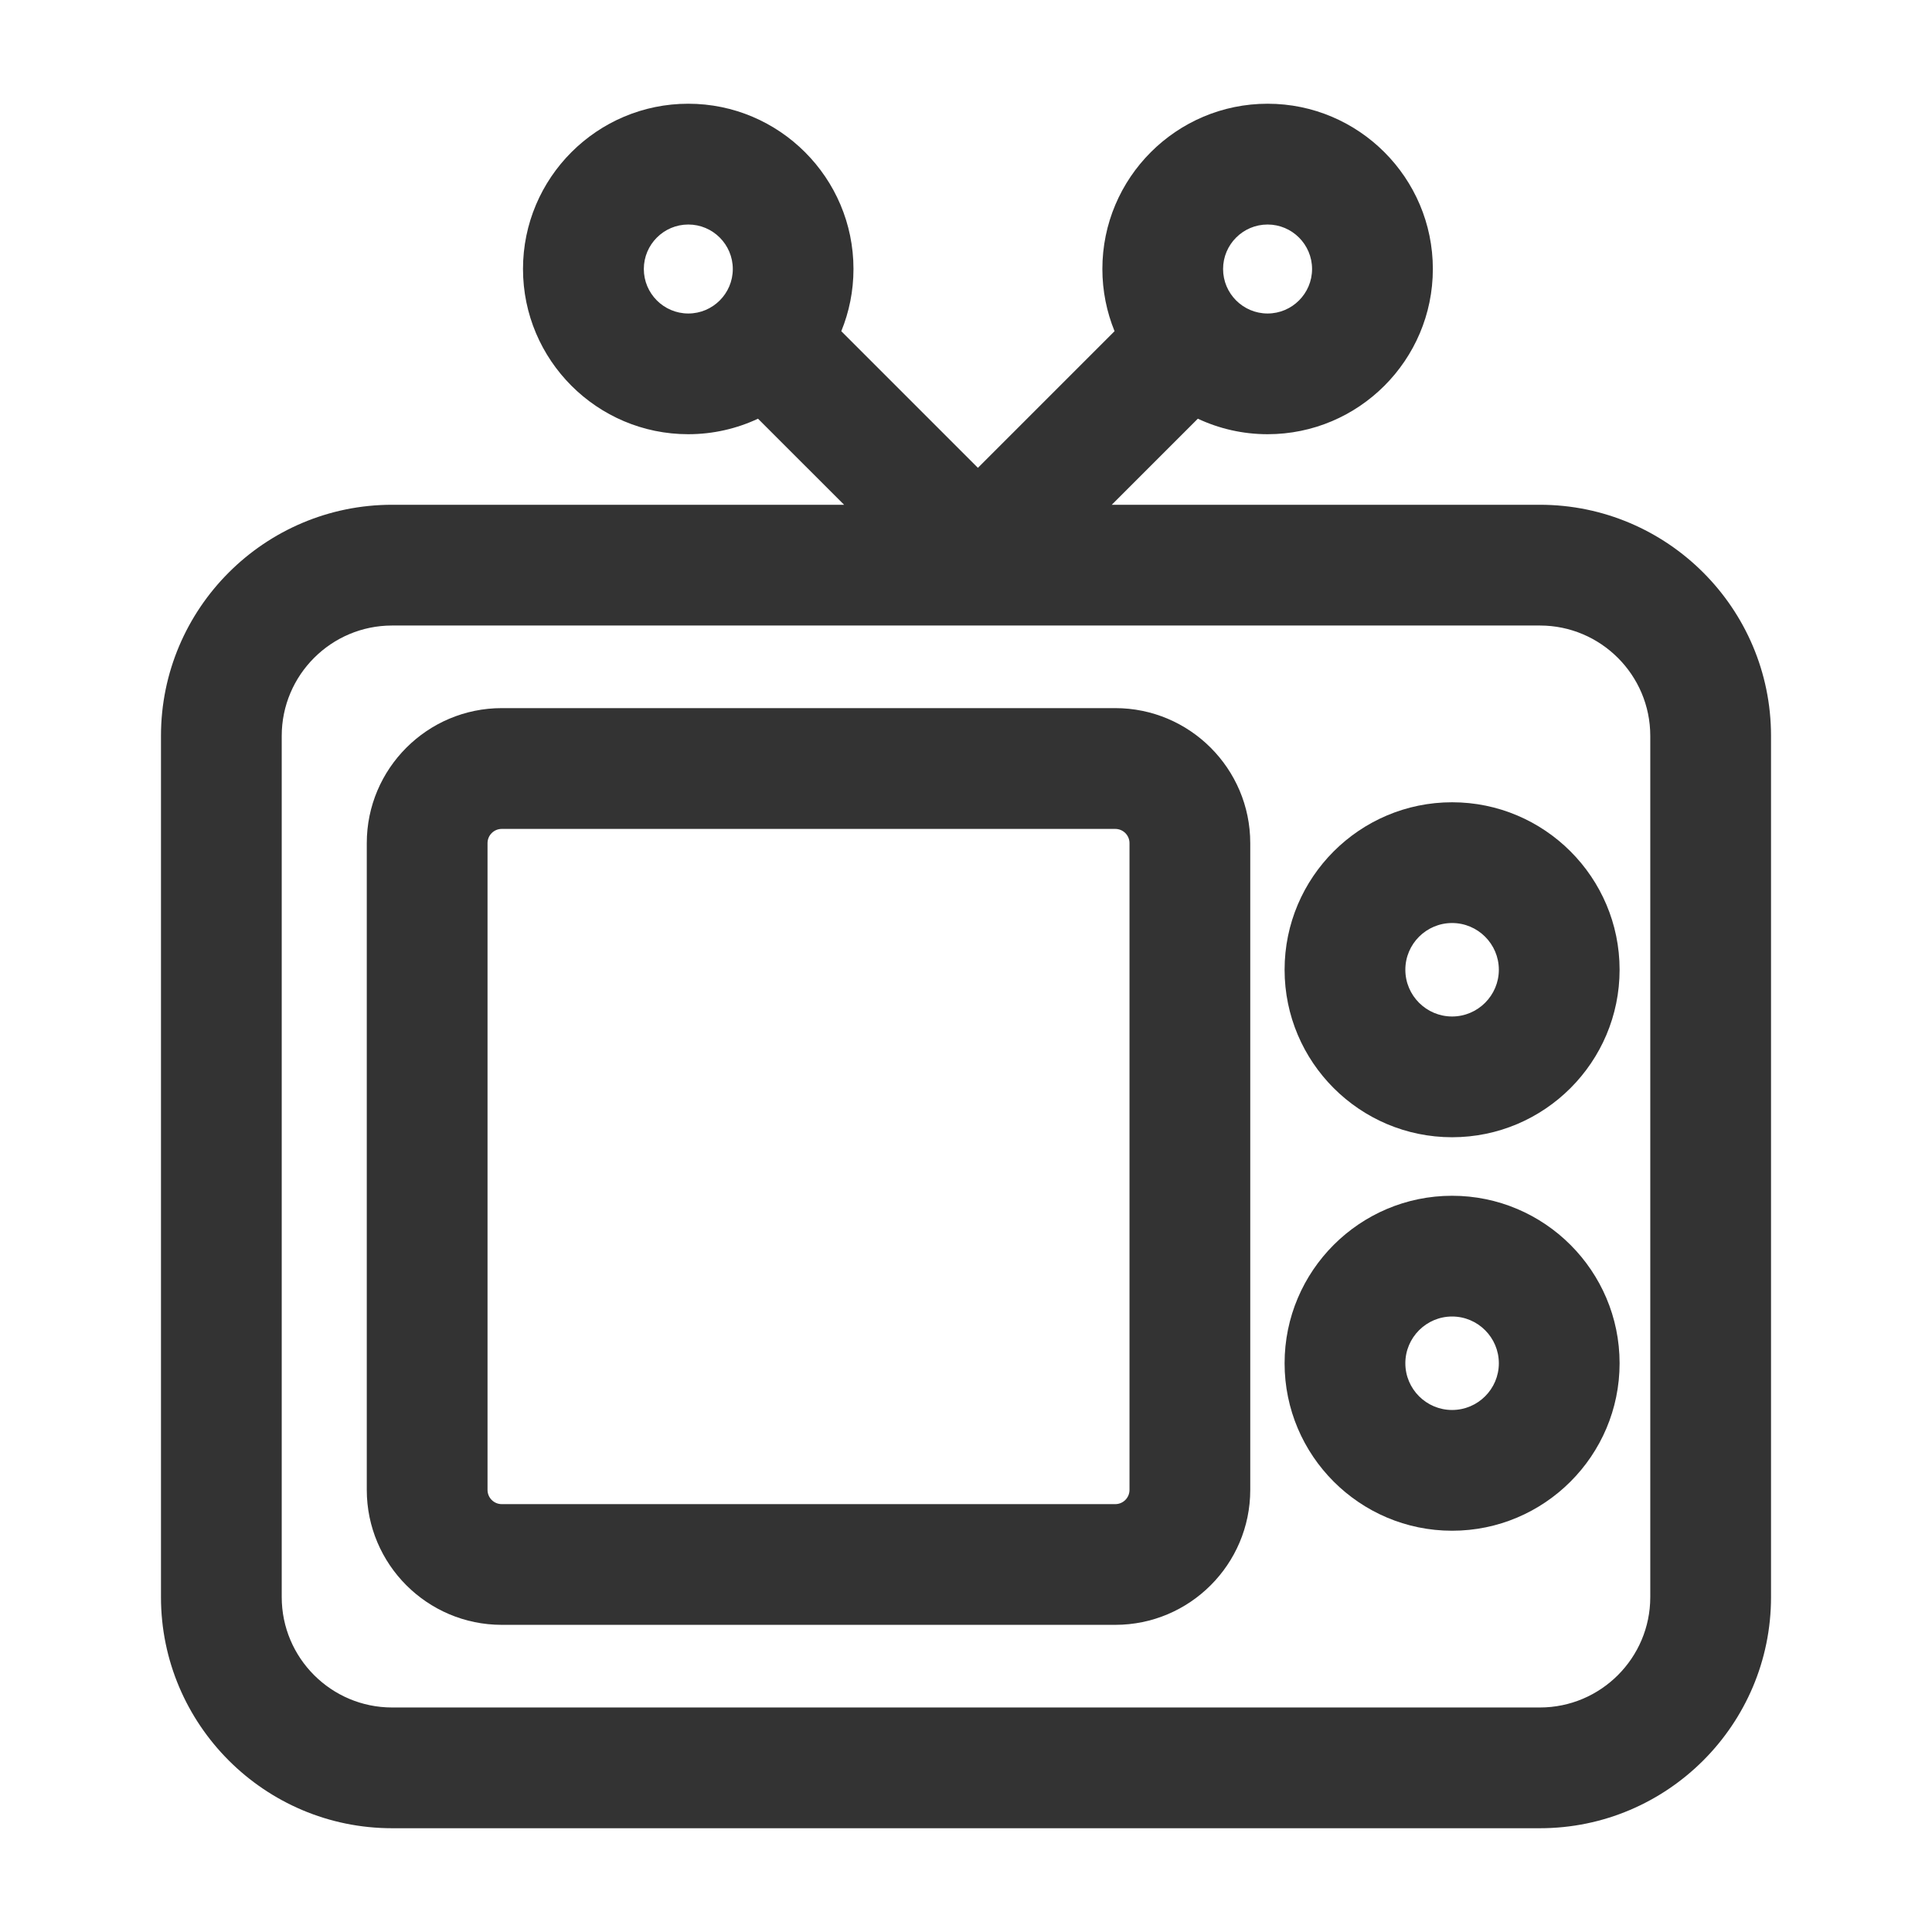
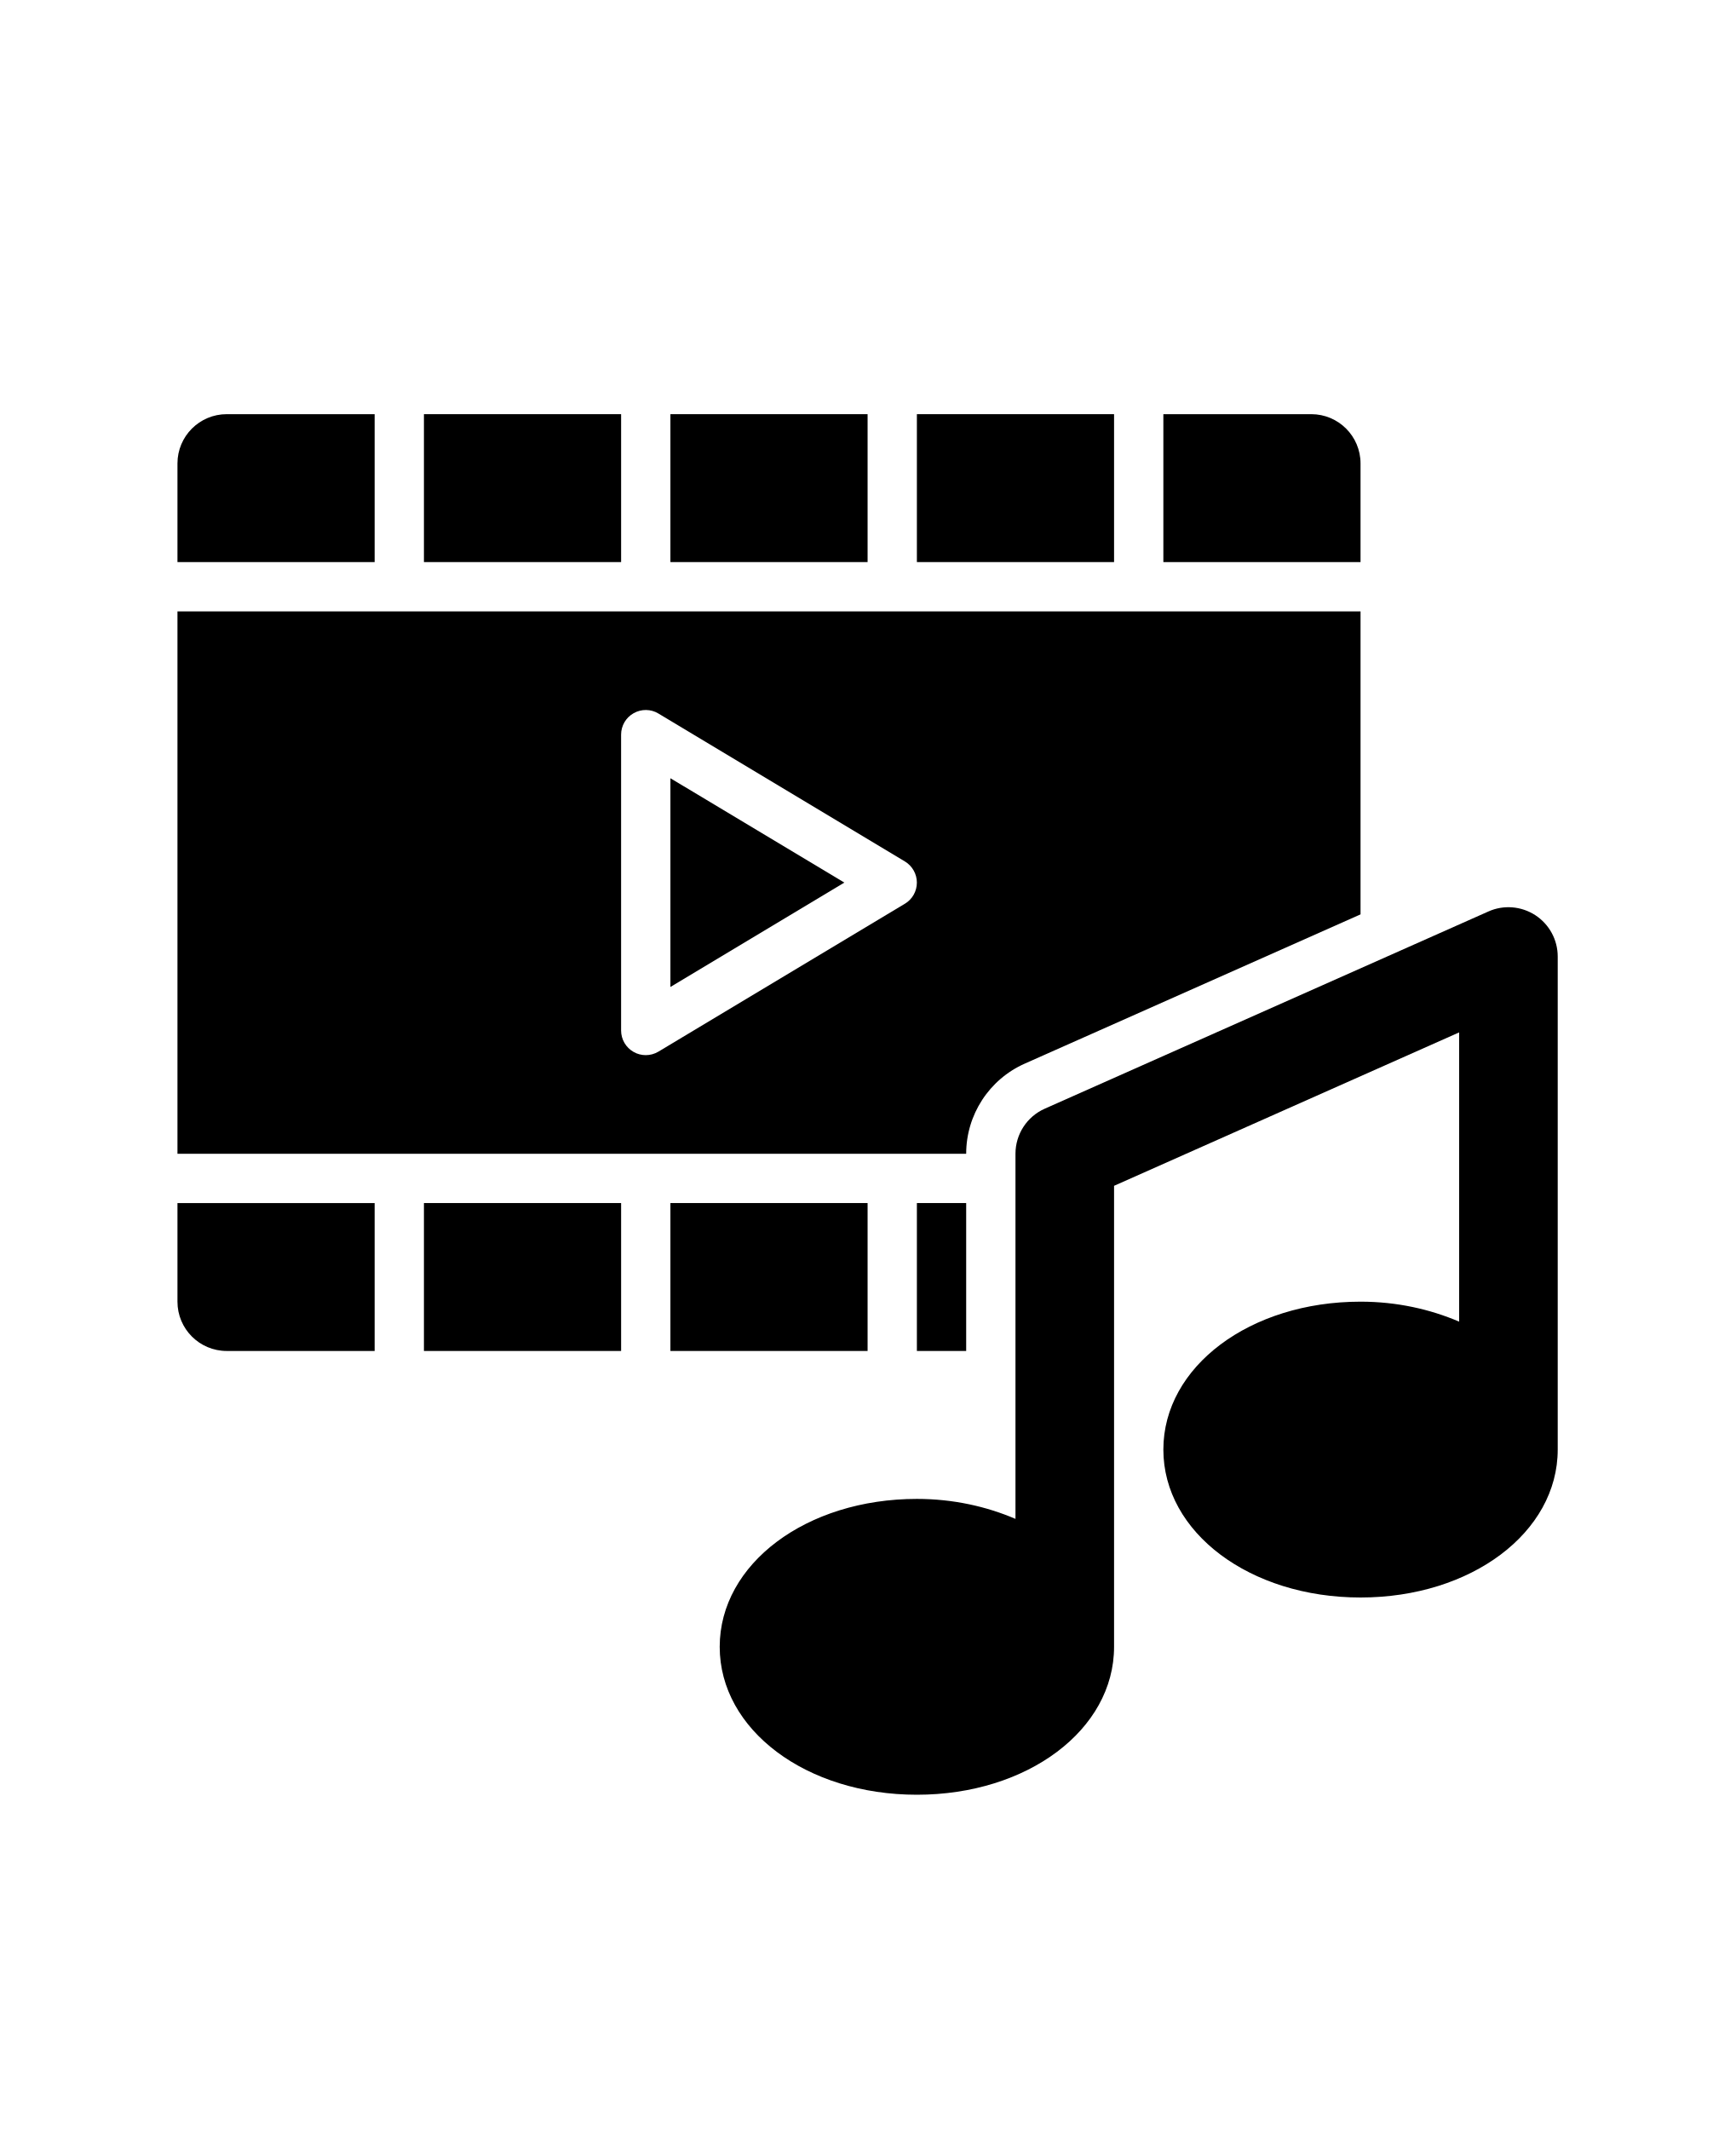
- <svg xmlns="http://www.w3.org/2000/svg" width="800px" height="800px" viewBox="0 0 512 512" version="1.1" xml:space="preserve">
-   <style type="text/css">
- 	.st0{fill:#333333;}
- </style>
-   <g id="Layer_1" />
-   <g id="Layer_2">
-     <g>
-       <path class="st0" d="M42.66,423.25c0,33.77,27.48,61.25,61.25,61.25h304.18c33.77,0,61.25-27.47,61.25-61.25V195.02    c0-33.77-27.48-61.25-61.25-61.25H294.63l22.81-22.81c5.62,2.63,11.88,4.11,18.49,4.11c24.14,0,43.79-19.64,43.79-43.79    c0-24.14-19.64-43.79-43.79-43.79s-43.79,19.64-43.79,43.79c0,5.83,1.15,11.39,3.23,16.49l-36.21,36.21l-36.21-36.21    c2.08-5.09,3.23-10.66,3.23-16.49c0-24.14-19.64-43.79-43.79-43.79s-43.79,19.64-43.79,43.79c0,24.14,19.64,43.79,43.79,43.79    c6.6,0,12.87-1.48,18.49-4.11l22.81,22.81H103.91c-33.77,0-61.25,27.47-61.25,61.25V423.25z M335.92,59.5    c6.5,0,11.79,5.29,11.79,11.79s-5.29,11.79-11.79,11.79s-11.79-5.29-11.79-11.79S329.42,59.5,335.92,59.5z M170.62,71.29    c0-6.5,5.29-11.79,11.79-11.79s11.79,5.29,11.79,11.79s-5.29,11.79-11.79,11.79S170.62,77.79,170.62,71.29z M74.66,195.02    c0-16.13,13.12-29.25,29.25-29.25h304.18c16.13,0,29.25,13.12,29.25,29.25v228.23c0,16.13-13.12,29.25-29.25,29.25H103.91    c-16.13,0-29.25-13.12-29.25-29.25V195.02z" />
-       <path class="st0" d="M132.97,430.6h162.59c19.72,0,35.77-16.04,35.77-35.77v-171.4c0-19.72-16.04-35.77-35.77-35.77H132.97    c-19.72,0-35.77,16.04-35.77,35.77v171.4C97.2,414.56,113.25,430.6,132.97,430.6z M129.2,223.44c0-2.08,1.69-3.77,3.77-3.77    h162.59c2.08,0,3.77,1.69,3.77,3.77v171.4c0,2.08-1.69,3.77-3.77,3.77H132.97c-2.08,0-3.77-1.69-3.77-3.77V223.44z" />
-       <path class="st0" d="M384.82,301.38c24.47,0,44.39-19.91,44.39-44.39c0-24.47-19.91-44.38-44.39-44.38s-44.39,19.91-44.39,44.38    C340.43,281.47,360.35,301.38,384.82,301.38z M384.82,244.61c6.83,0,12.39,5.56,12.39,12.38s-5.56,12.39-12.39,12.39    s-12.39-5.56-12.39-12.39S377.99,244.61,384.82,244.61z" />
-       <path class="st0" d="M384.82,405.66c24.47,0,44.39-19.91,44.39-44.38c0-24.47-19.91-44.39-44.39-44.39s-44.39,19.91-44.39,44.39    C340.43,385.75,360.35,405.66,384.82,405.66z M384.82,348.89c6.83,0,12.39,5.56,12.39,12.39s-5.56,12.38-12.39,12.38    s-12.39-5.56-12.39-12.38S377.99,348.89,384.82,348.89z" />
-     </g>
+ <svg viewBox="-5.0 -20.0 110.0 135.0">
+   <g>
+     <path d="m37.5 42.555 11.027-6.617-11.027-6.613z" />
+     <path d="m59.961 47.414 21.289-9.461v-19.203h-75v34.375h50c0-2.469 1.457-4.711 3.711-5.711zm-7.594-10.137-15.625 9.375c-0.246 0.148-0.527 0.223-0.805 0.223-0.266 0-0.531-0.066-0.77-0.203-0.492-0.277-0.793-0.797-0.793-1.359v-18.75c0-0.562 0.301-1.082 0.793-1.359 0.488-0.277 1.094-0.273 1.574 0.02l15.625 9.375c0.469 0.285 0.758 0.793 0.758 1.34 0 0.551-0.289 1.059-0.758 1.34z" />
+     <path d="m92.328 38.004c-0.887-0.574-2.008-0.668-2.973-0.234l-28.125 12.5c-1.129 0.5-1.855 1.621-1.855 2.856v23.141c-1.836-0.785-3.945-1.266-6.25-1.266-7.012 0-12.5 4.117-12.5 9.375s5.488 9.375 12.5 9.375 12.5-4.117 12.5-9.375v-29.219l21.875-9.723v18.332c-1.836-0.785-3.945-1.266-6.25-1.266-7.012 0-12.5 4.117-12.5 9.375s5.488 9.375 12.5 9.375 12.5-4.117 12.5-9.375v-31.25c0-1.059-0.535-2.043-1.422-2.621z" />
+     <path d="m18.75 6.25h-9.375c-1.727 0-3.125 1.398-3.125 3.125v6.25h12.5z" />
+     <path d="m37.5 6.25h12.5v9.375h-12.5z" />
+     <path d="m21.875 6.25h12.5v9.375h-12.5z" />
+     <path d="m6.25 62.5c0 1.727 1.398 3.125 3.125 3.125h9.375v-9.375h-12.5z" />
+     <path d="m37.5 56.25h12.5v9.375h-12.5z" />
+     <path d="m21.875 56.25h12.5v9.375h-12.5z" />
+     <path d="m81.25 9.375c0-1.727-1.398-3.125-3.125-3.125h-9.375v9.375h12.5z" />
+     <path d="m53.125 6.25h12.5v9.375h-12.5z" />
+     <path d="m53.125 56.25h3.125v9.375h-3.125z" />
  </g>
</svg>
